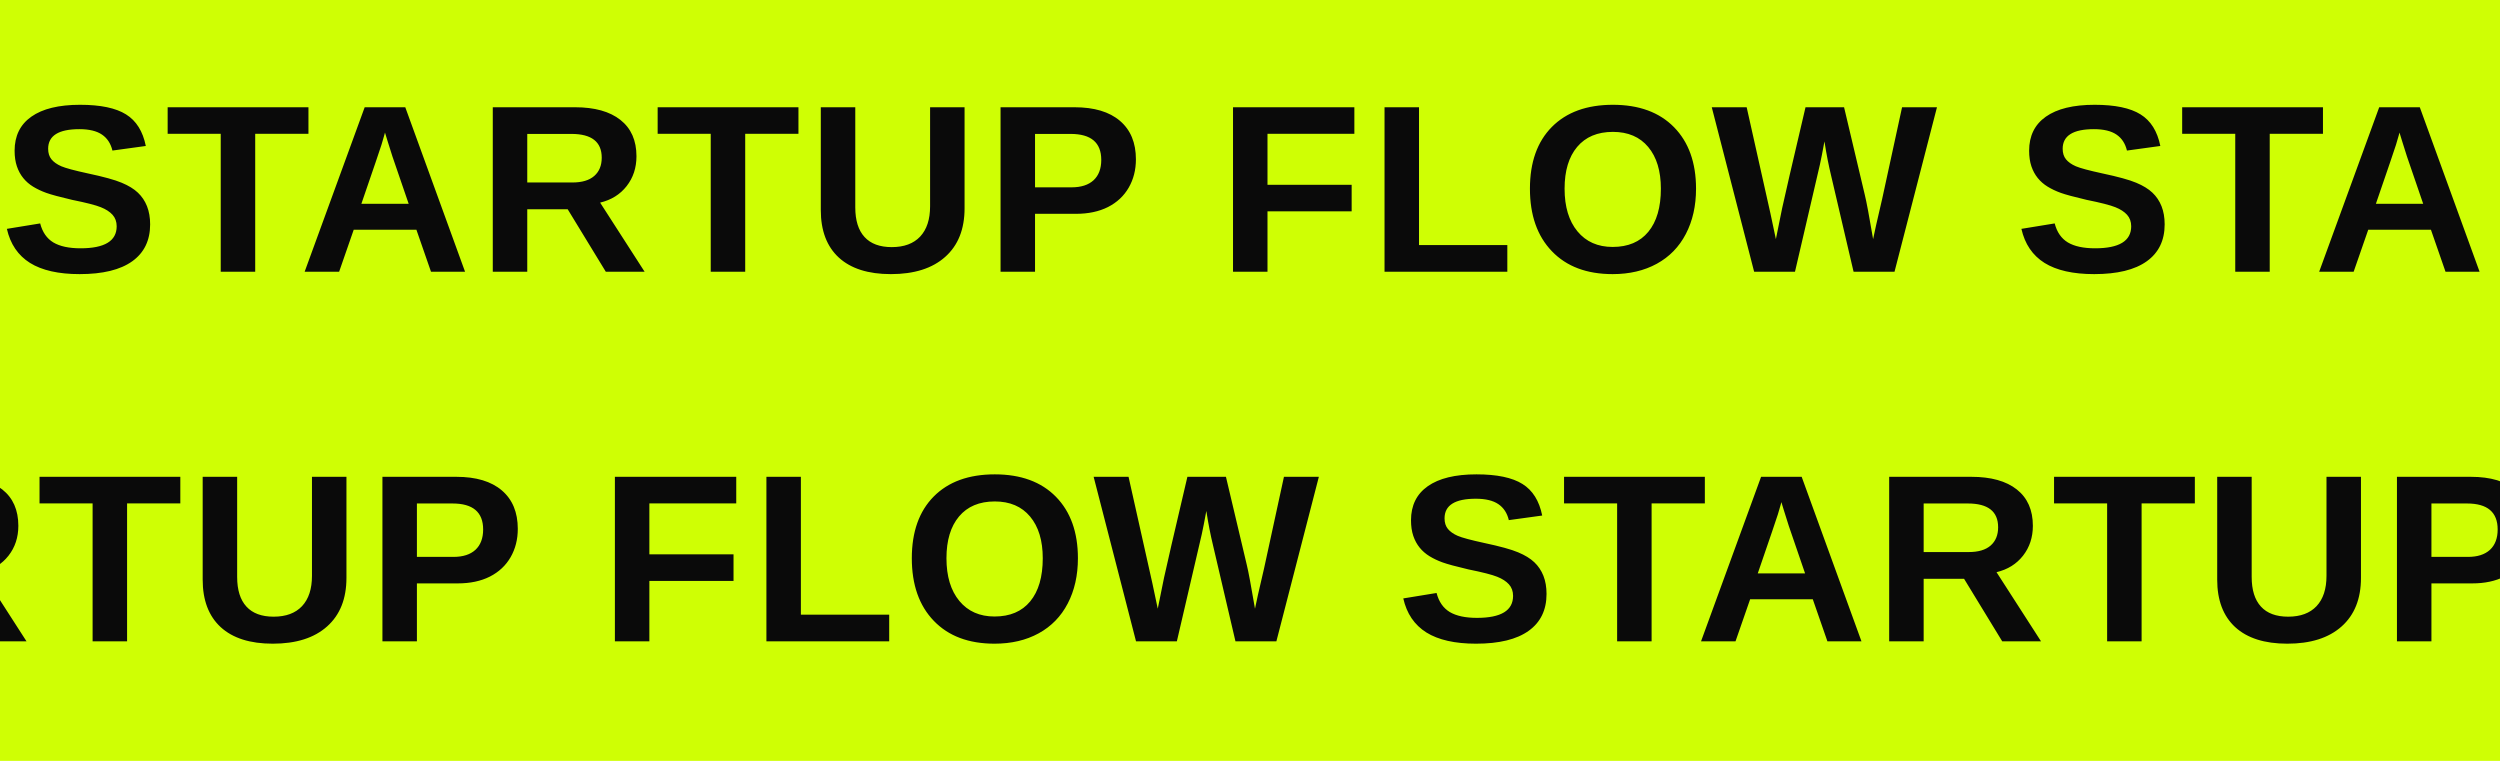
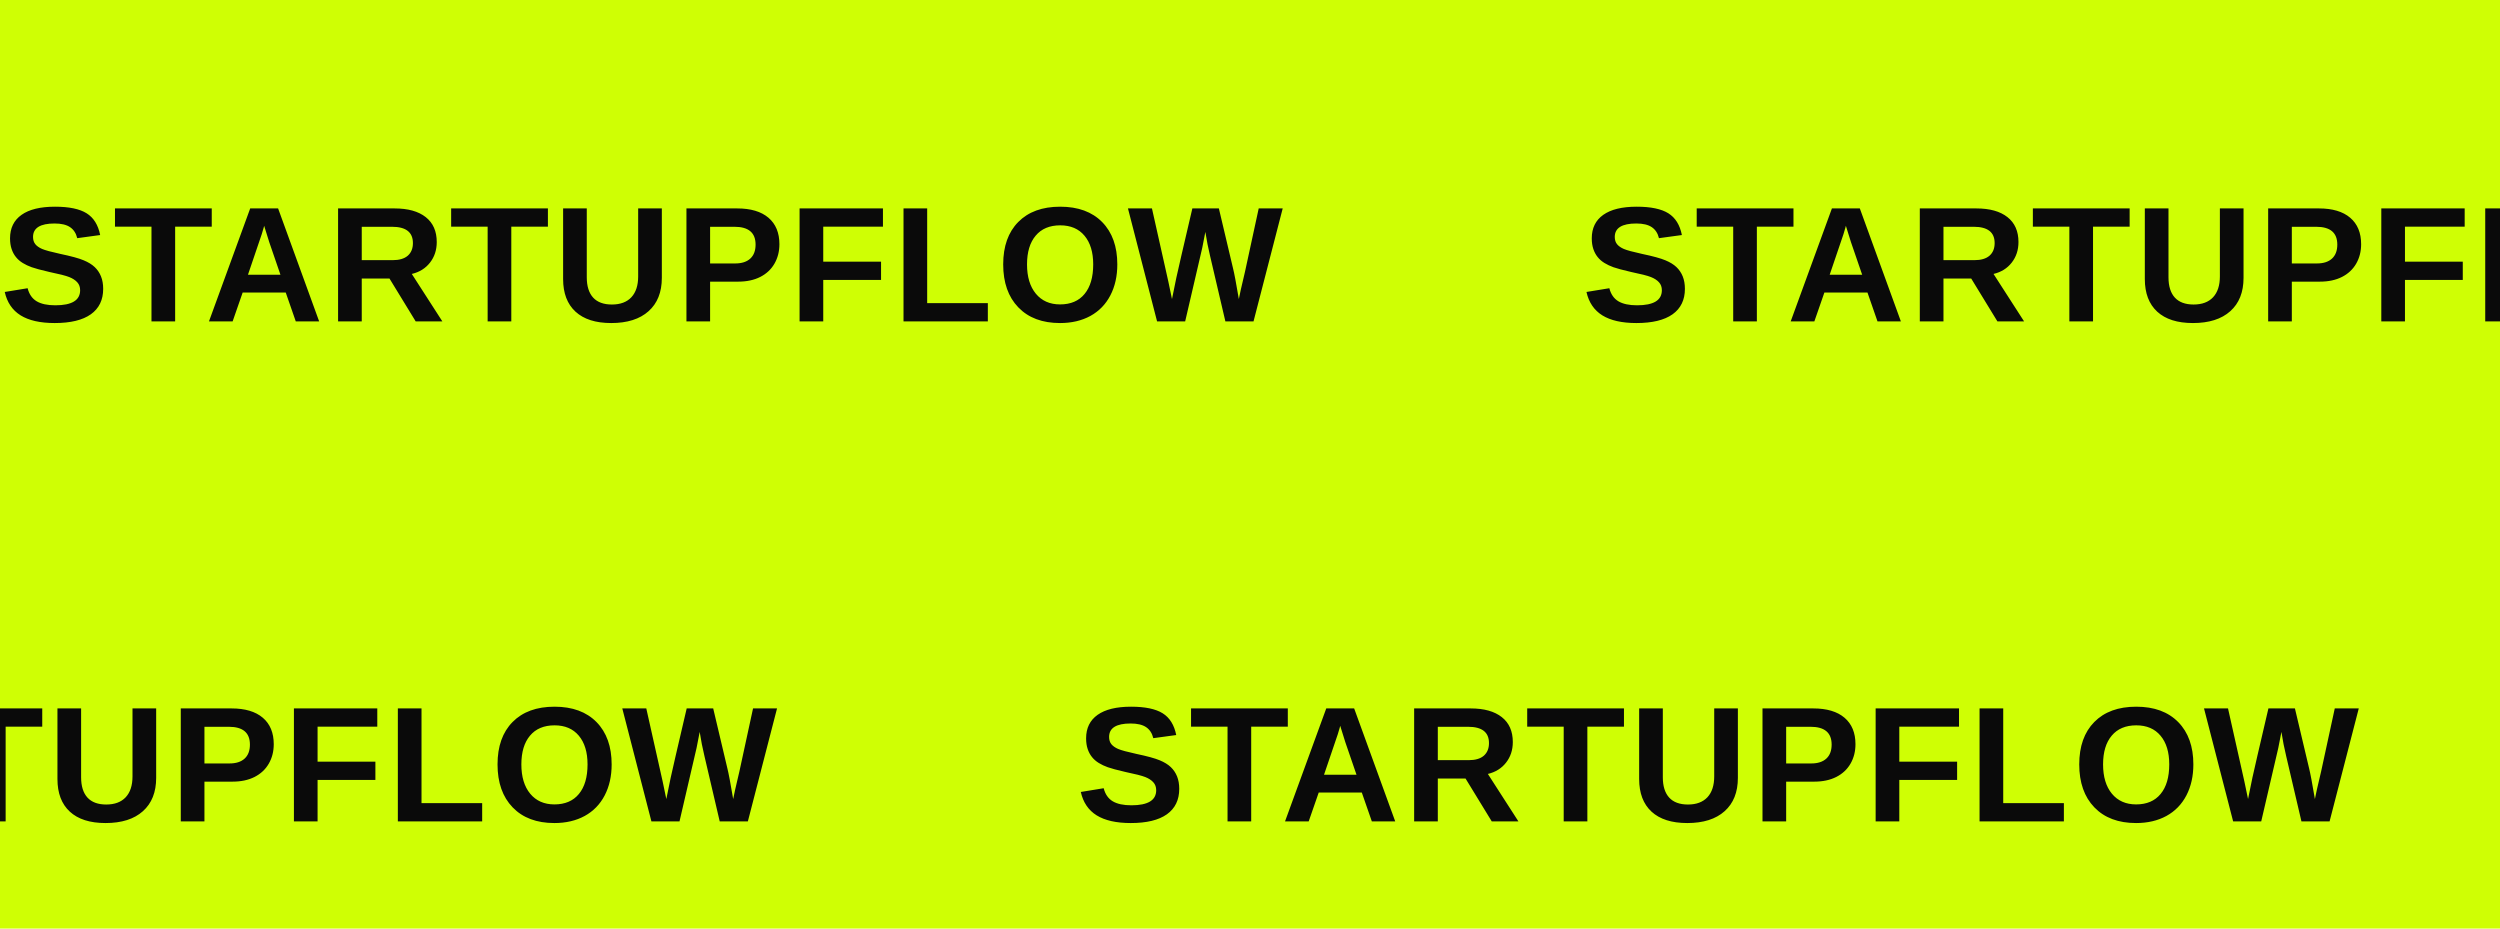
- <svg xmlns="http://www.w3.org/2000/svg" viewBox="0 0 460 140">
-   <rect width="460" height="140" fill="#CFFF04" />
-   <text x="0" y="50" font-family="Arial, Helvetica, sans-serif" font-weight="700" font-size="44" letter-spacing="1" fill="#0A0A0A">STARTUP FLOW STARTU</text>
-   <text x="-26" y="118" font-family="Arial, Helvetica, sans-serif" font-weight="700" font-size="44" letter-spacing="1" fill="#0A0A0A">RTUP FLOW STARTUP FL</text>
+ <svg xmlns="http://www.w3.org/2000/svg" viewBox="0 0 700 260">
+   <rect width="700" height="260" fill="#CFFF04" />
+   <text x="0" y="90" xml:space="preserve" font-family="Arial, Helvetica, sans-serif" font-weight="700" font-size="46" letter-spacing="1" fill="#0A0A0A">STARTUPFLOW      STARTUPFLOW      S</text>
+   <text x="-50" y="230" xml:space="preserve" font-family="Arial, Helvetica, sans-serif" font-weight="700" font-size="46" letter-spacing="1" fill="#0A0A0A">RTUPFLOW      STARTUPFLOW      STA</text>
</svg>
